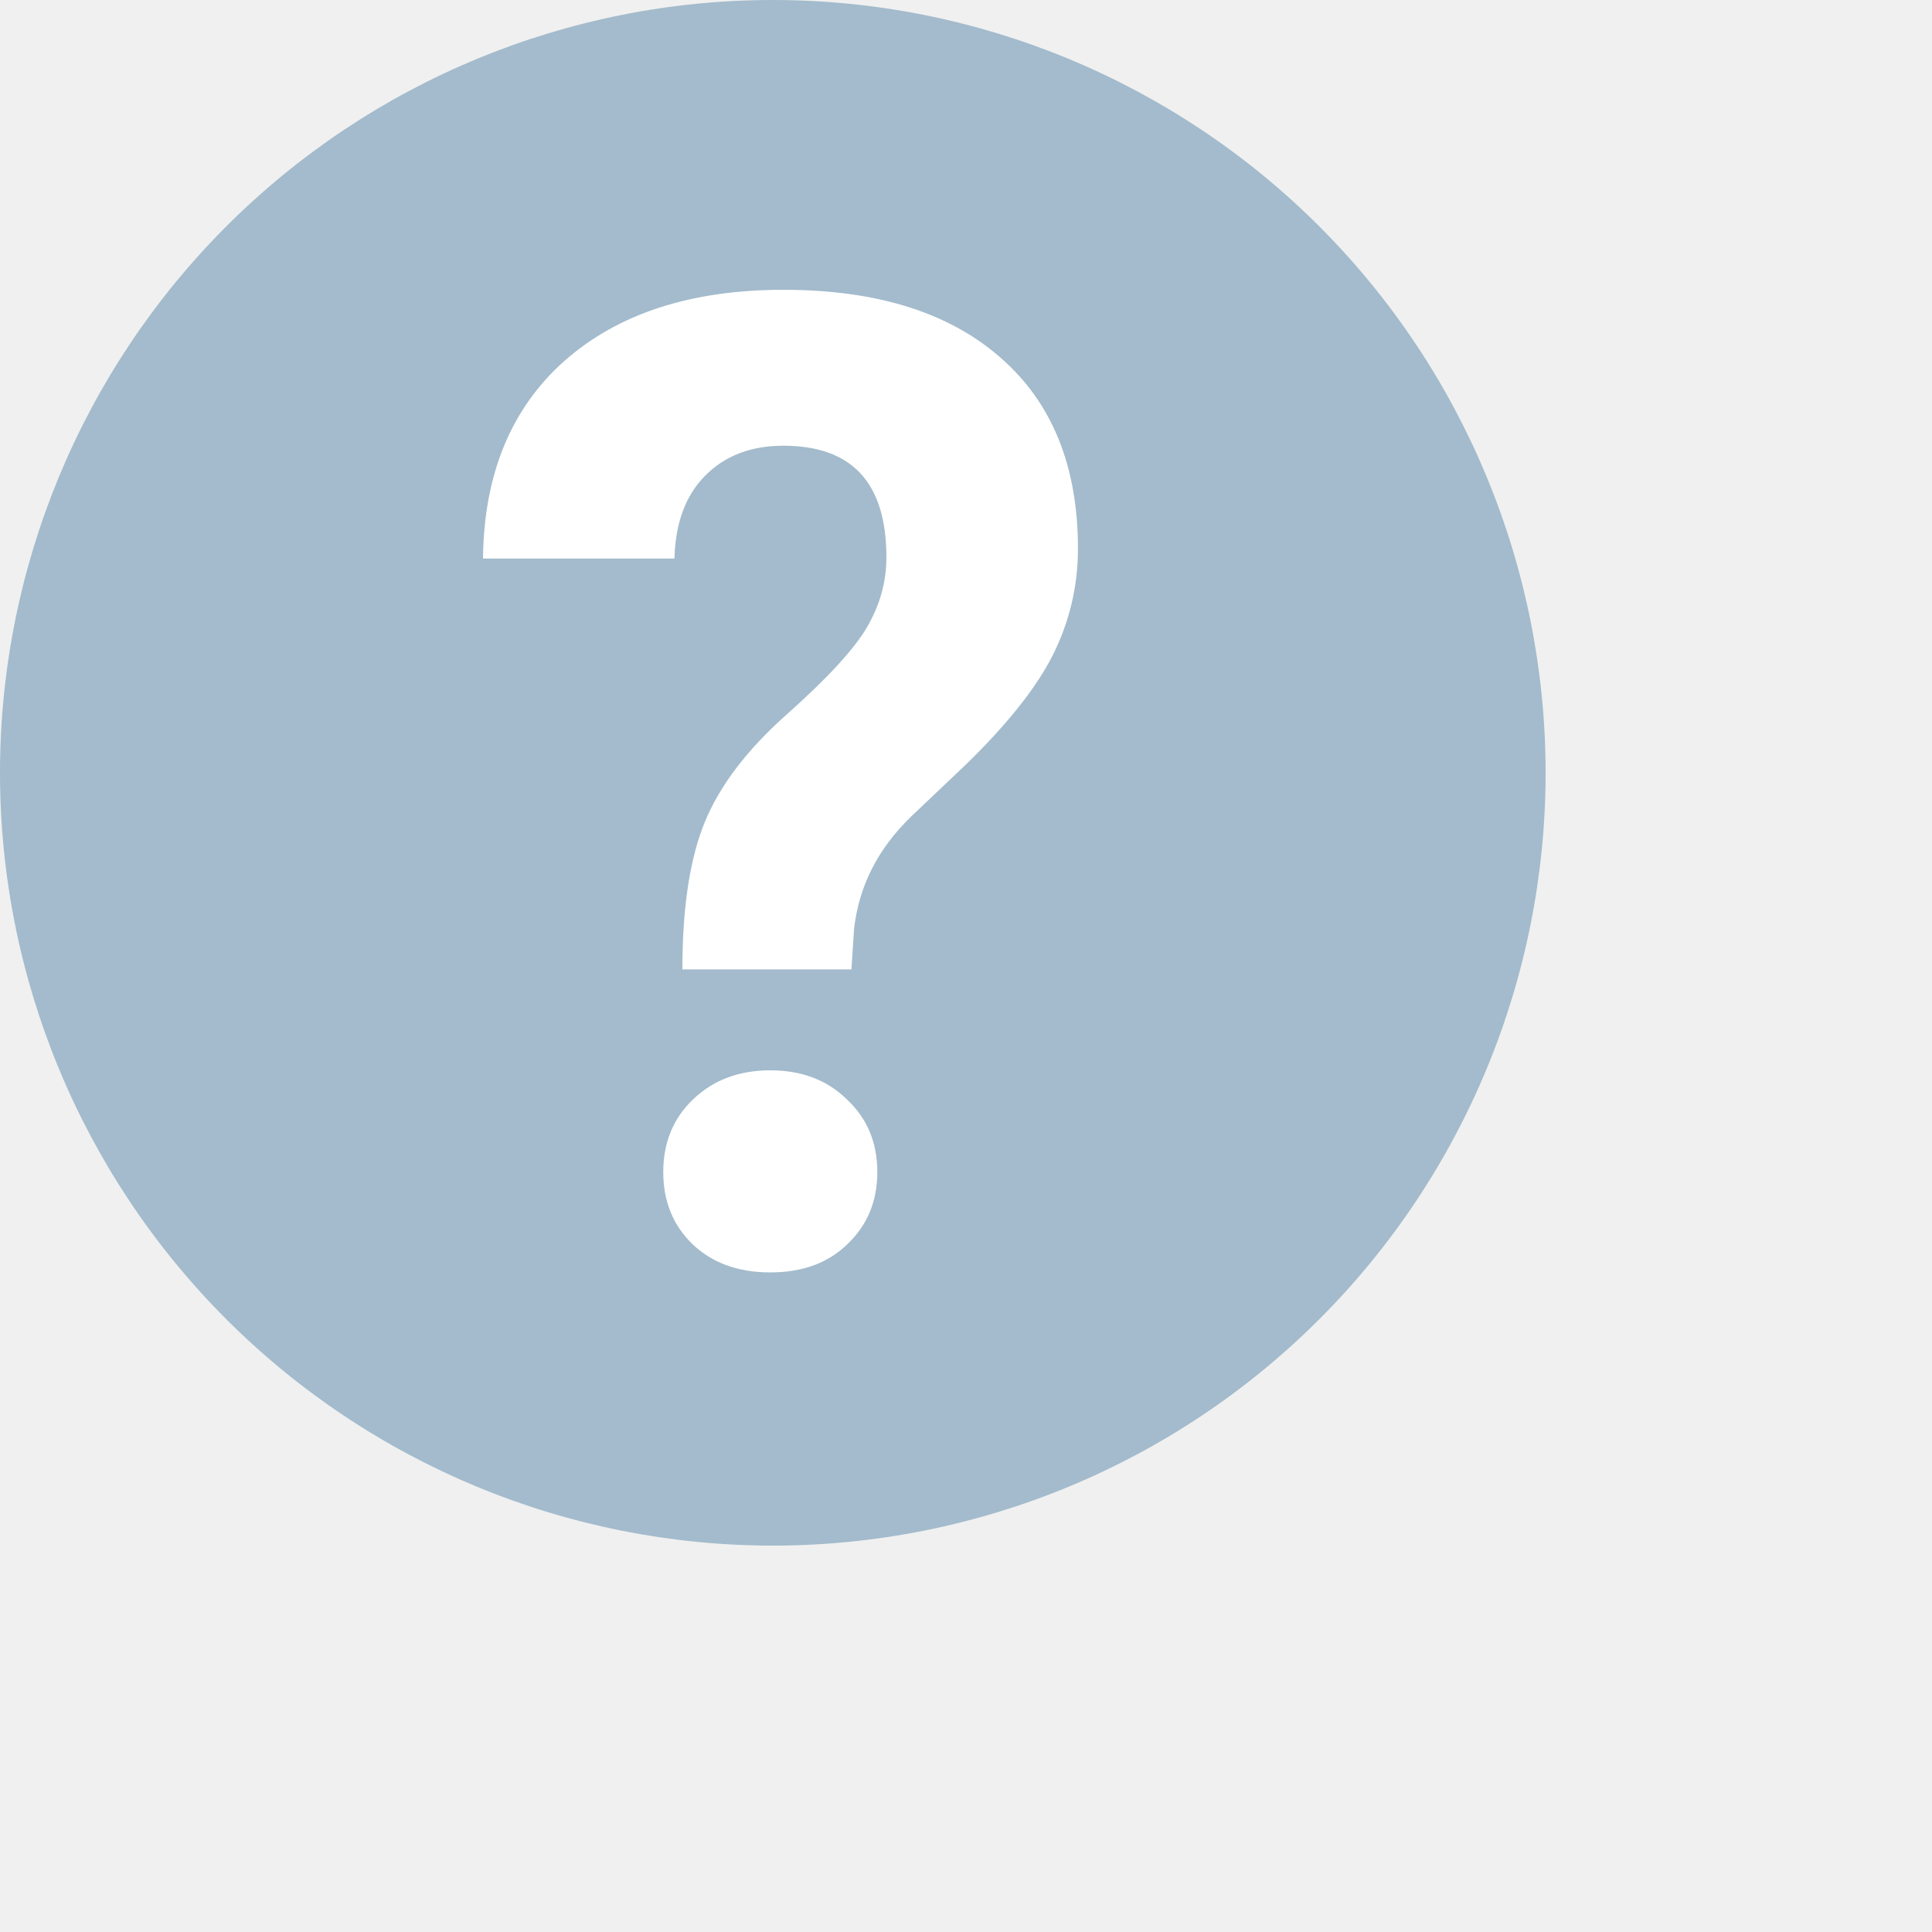
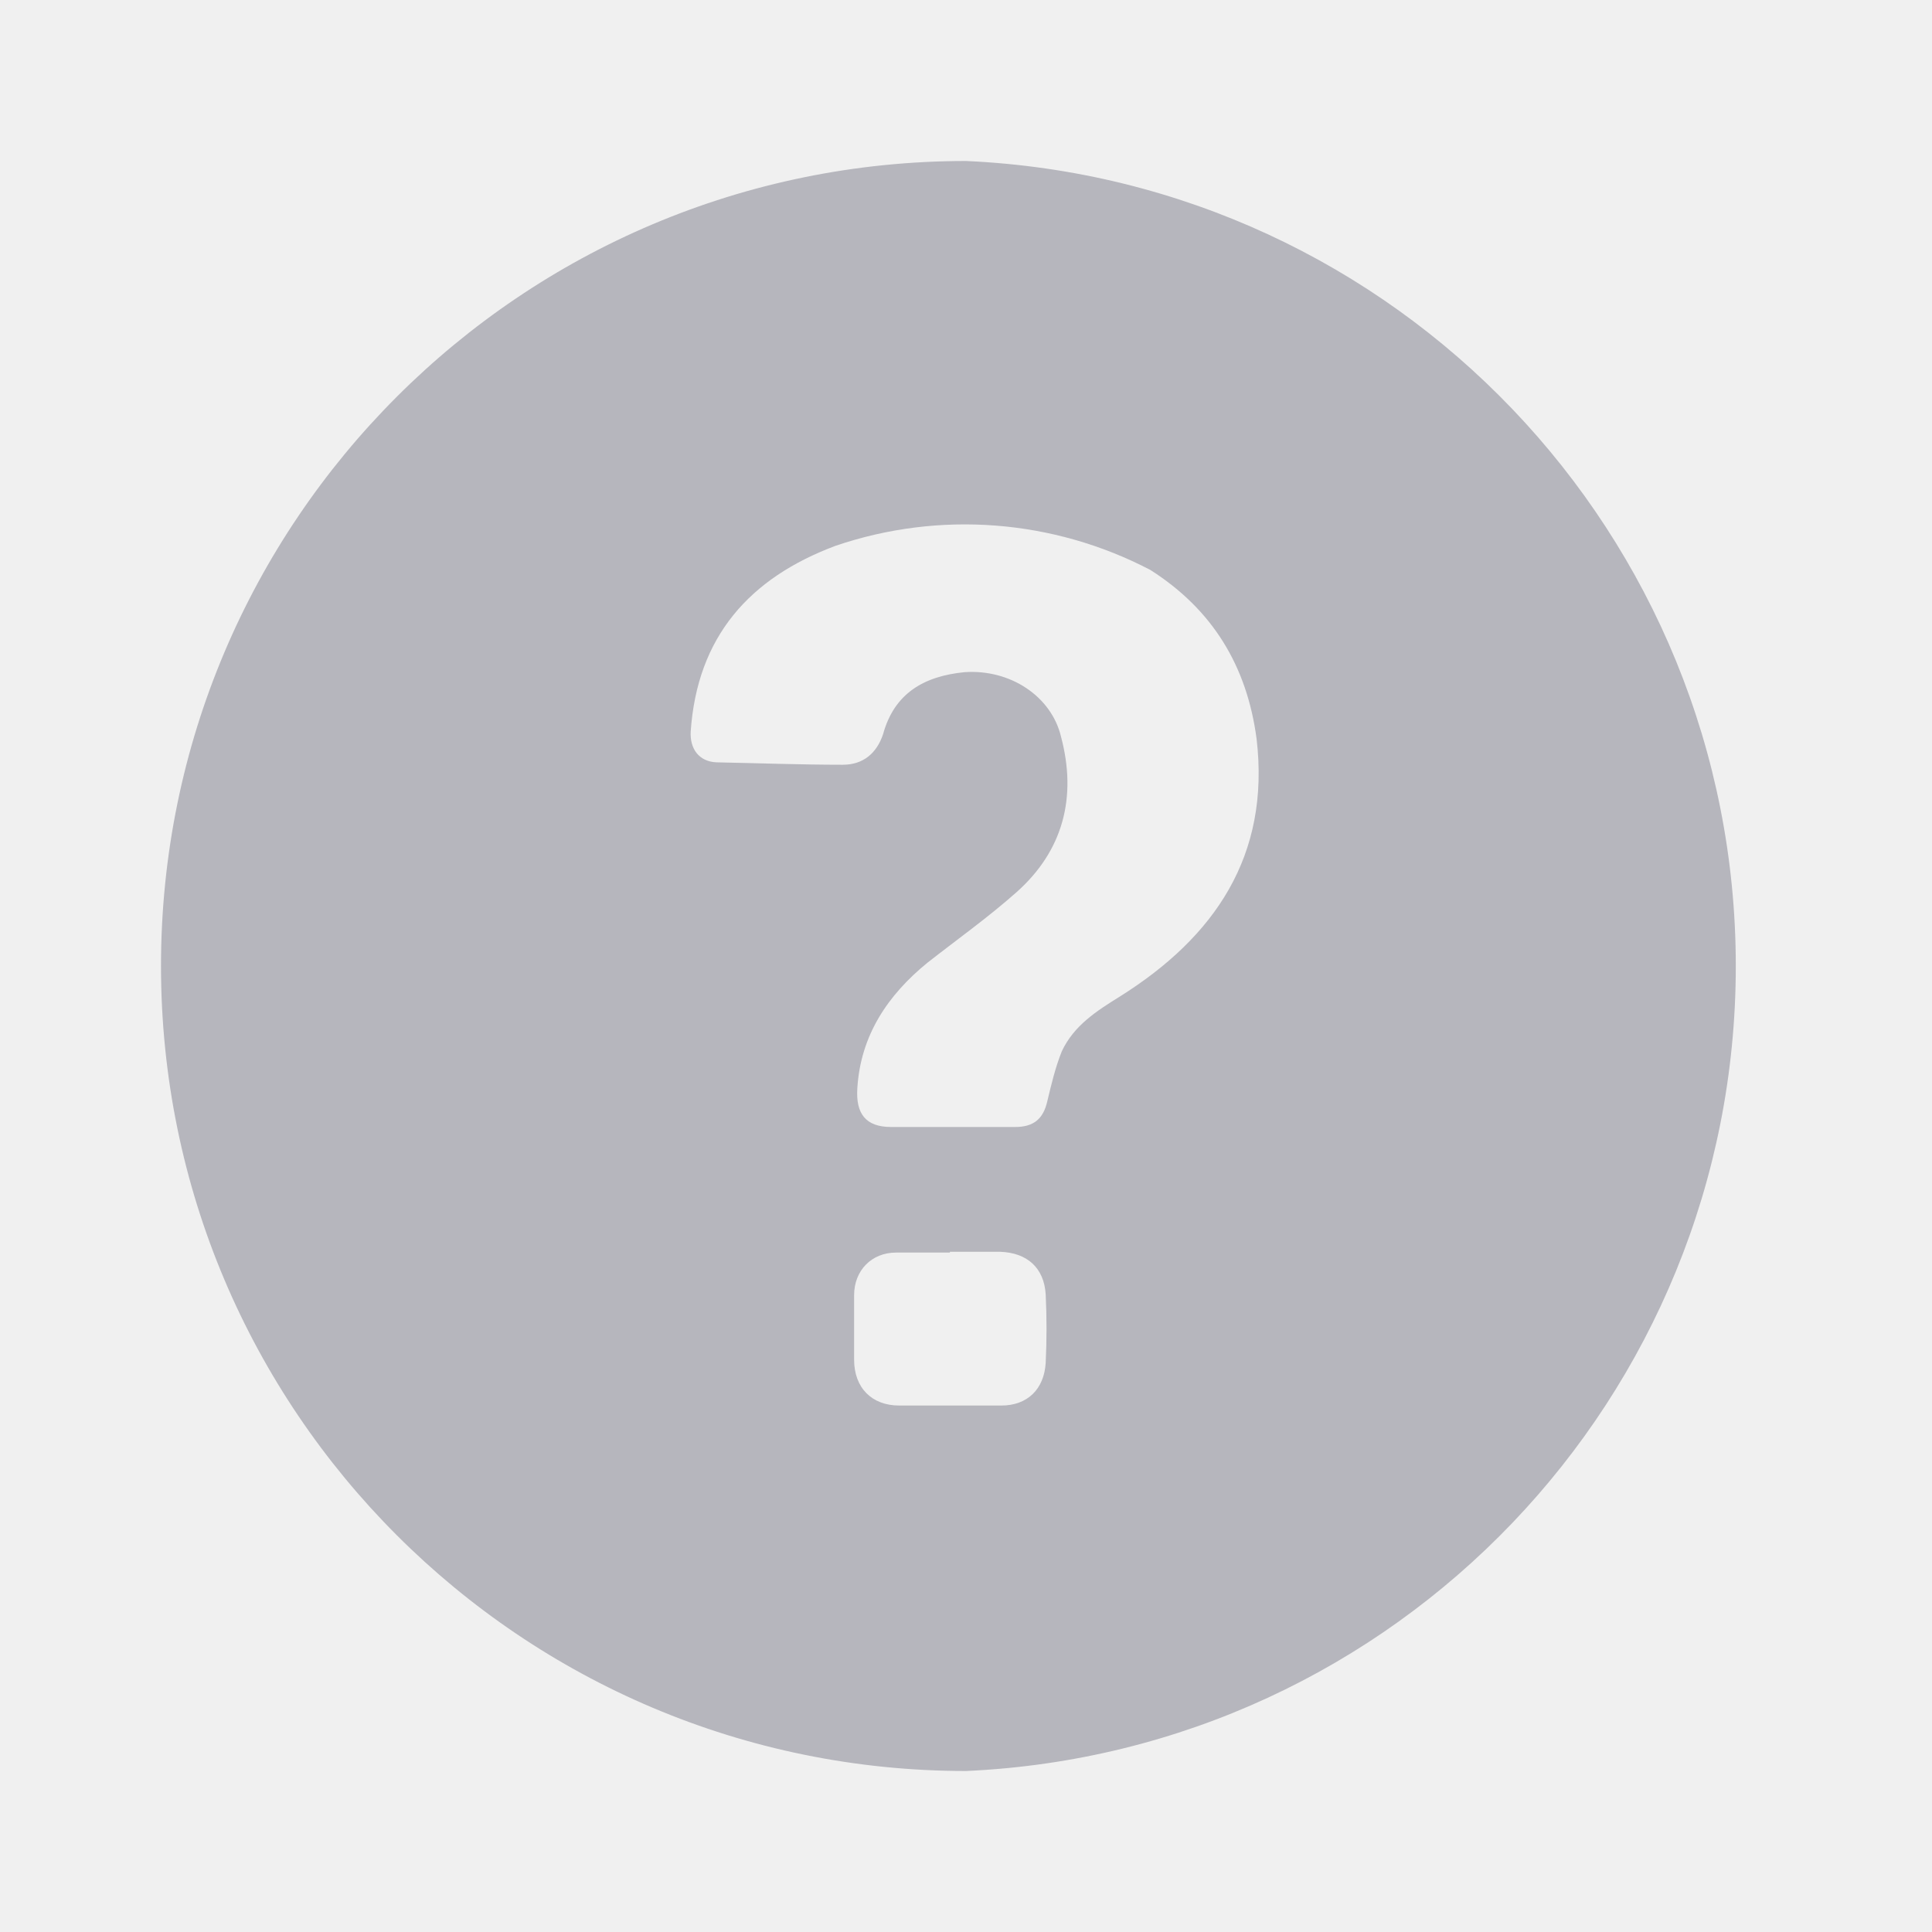
- <svg xmlns="http://www.w3.org/2000/svg" width="20" height="20" viewBox="0 0 20 20" fill="none">
-   <path d="M0 8c0 2.122.843 4.157 2.343 5.657C3.843 15.157 5.878 16 8 16c2.122 0 4.157-.843 5.657-2.343C15.157 12.157 16 10.122 16 8c0-2.122-.843-4.157-2.343-5.657C12.157.843 10.122 0 8 0 5.878 0 3.843.843 2.343 2.343.843 3.843 0 5.878 0 8" fill="#A3BBCC" />
-   <path d="M7.064 10.034c0-.638.077-1.146.232-1.524.155-.378.438-.75.848-1.114.415-.369.691-.668.827-.896.137-.232.205-.476.205-.731 0-.77-.355-1.155-1.067-1.155-.337 0-.608.105-.813.314-.201.205-.305.49-.314.854H5c.009-.87.289-1.552.841-2.044C6.397 3.246 7.153 3 8.11 3c.966 0 1.716.235 2.249.704.533.465.8 1.123.8 1.976 0 .387-.087.754-.26 1.101-.173.342-.476.722-.909 1.142l-.554.526c-.346.333-.545.722-.595 1.169l-.027.417h-1.75zm-.198 2.099c0-.305.103-.556.308-.752.21-.201.476-.301.8-.301.324 0 .588.1.793.301.21.196.315.447.315.752 0 .301-.103.549-.308.745-.201.196-.467.294-.8.294-.333 0-.602-.098-.807-.294-.201-.196-.301-.444-.301-.745z" fill="#fff" />
+ <svg xmlns="http://www.w3.org/2000/svg" viewBox="0 0 24 24" fill="none">
+   <g clip-path="url(#a)">
+     <path d="M12 2a10.01 10.01 0 0 1 0 20 10 10 0 0 1 0-20Zm-.18 12h.79c.23 0 .35-.1.4-.32.05-.21.1-.42.18-.62.15-.32.43-.5.72-.68 1.18-.74 1.87-1.75 1.7-3.2-.12-.91-.55-1.61-1.32-2.1a4.98 4.98 0 0 0-3.91-.3c-1.07.4-1.72 1.13-1.8 2.31-.01.21.1.37.32.38.52.01 1.04.03 1.57.03.25 0 .42-.14.5-.38.14-.51.51-.72 1.01-.77.57-.04 1.08.3 1.2.8.2.75.03 1.42-.56 1.94-.35.31-.73.58-1.1.87-.49.4-.83.9-.87 1.56-.02.31.1.48.42.48h.75Zm-.02 1.56h-.67c-.3 0-.52.22-.52.53v.8c0 .35.22.57.56.57h1.27c.32 0 .53-.2.55-.53a8.8 8.8 0 0 0 0-.85c-.02-.33-.23-.52-.57-.53h-.62Z" fill="#B6B6BD" />
+   </g>
+   <defs>
+     <clipPath id="a">
+       <path fill="none" transform="translate(2 2)" d="M0 0h20v20H0z" />
+     </clipPath>
+   </defs>
</svg>
